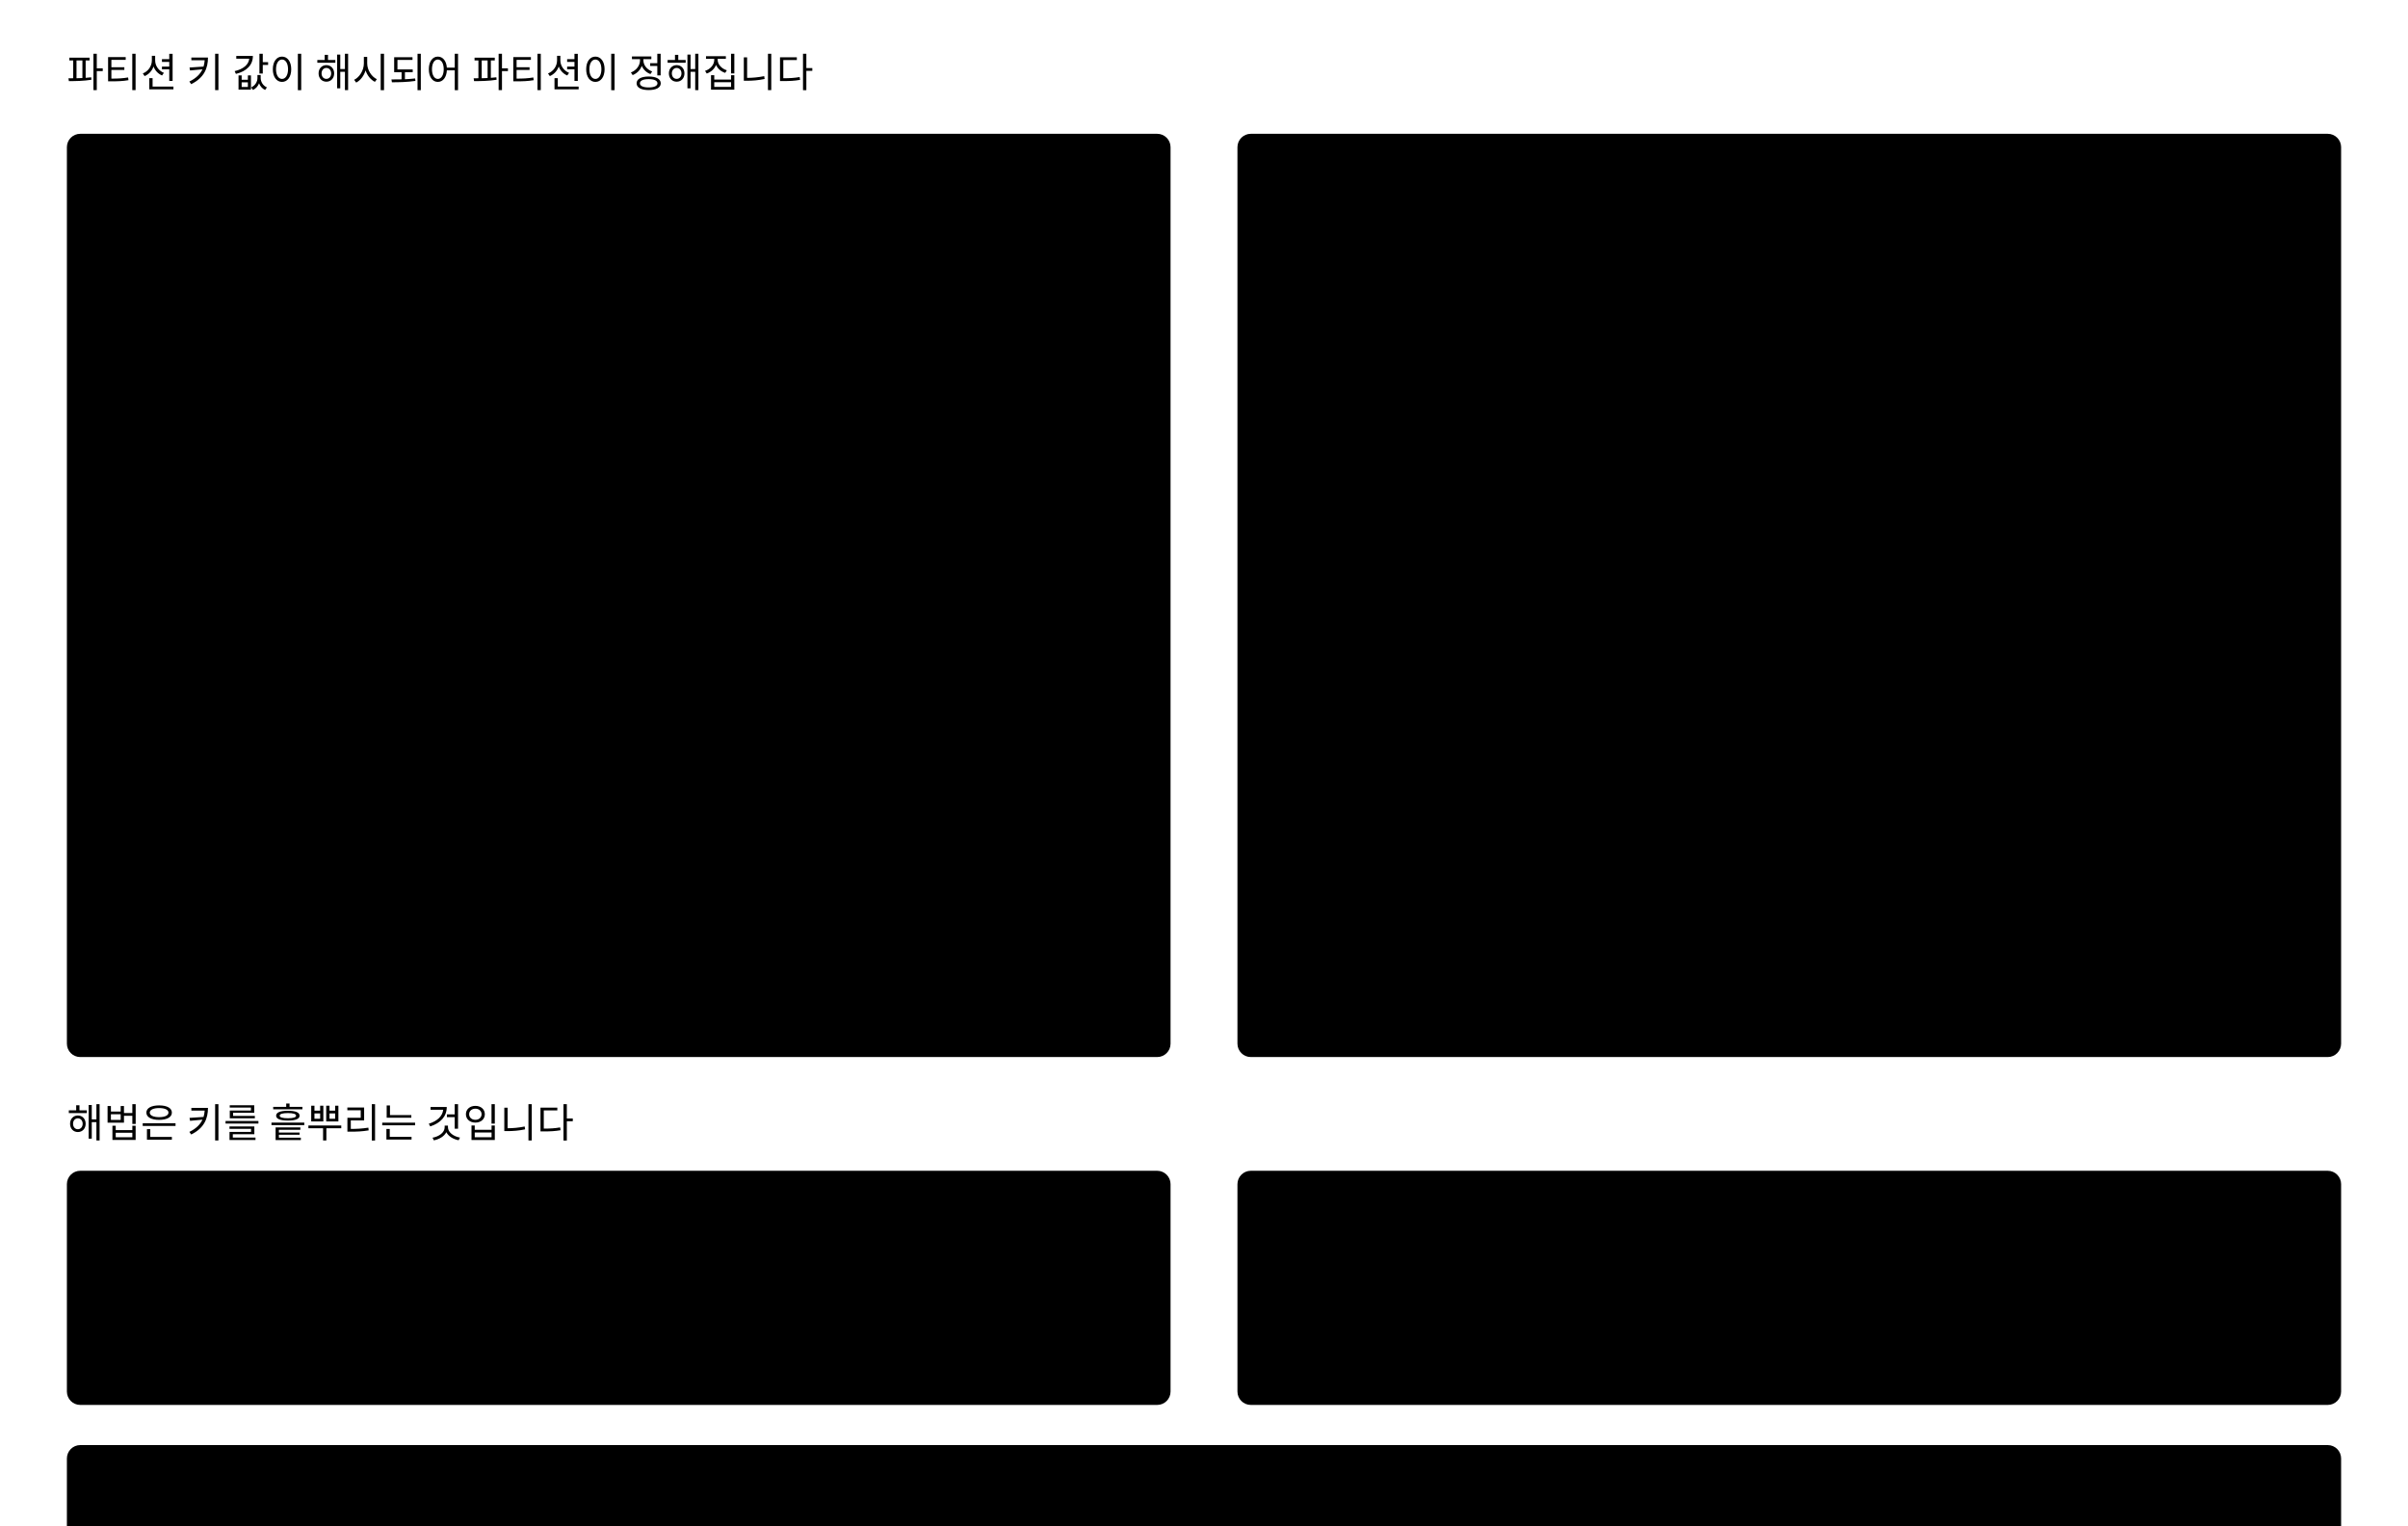
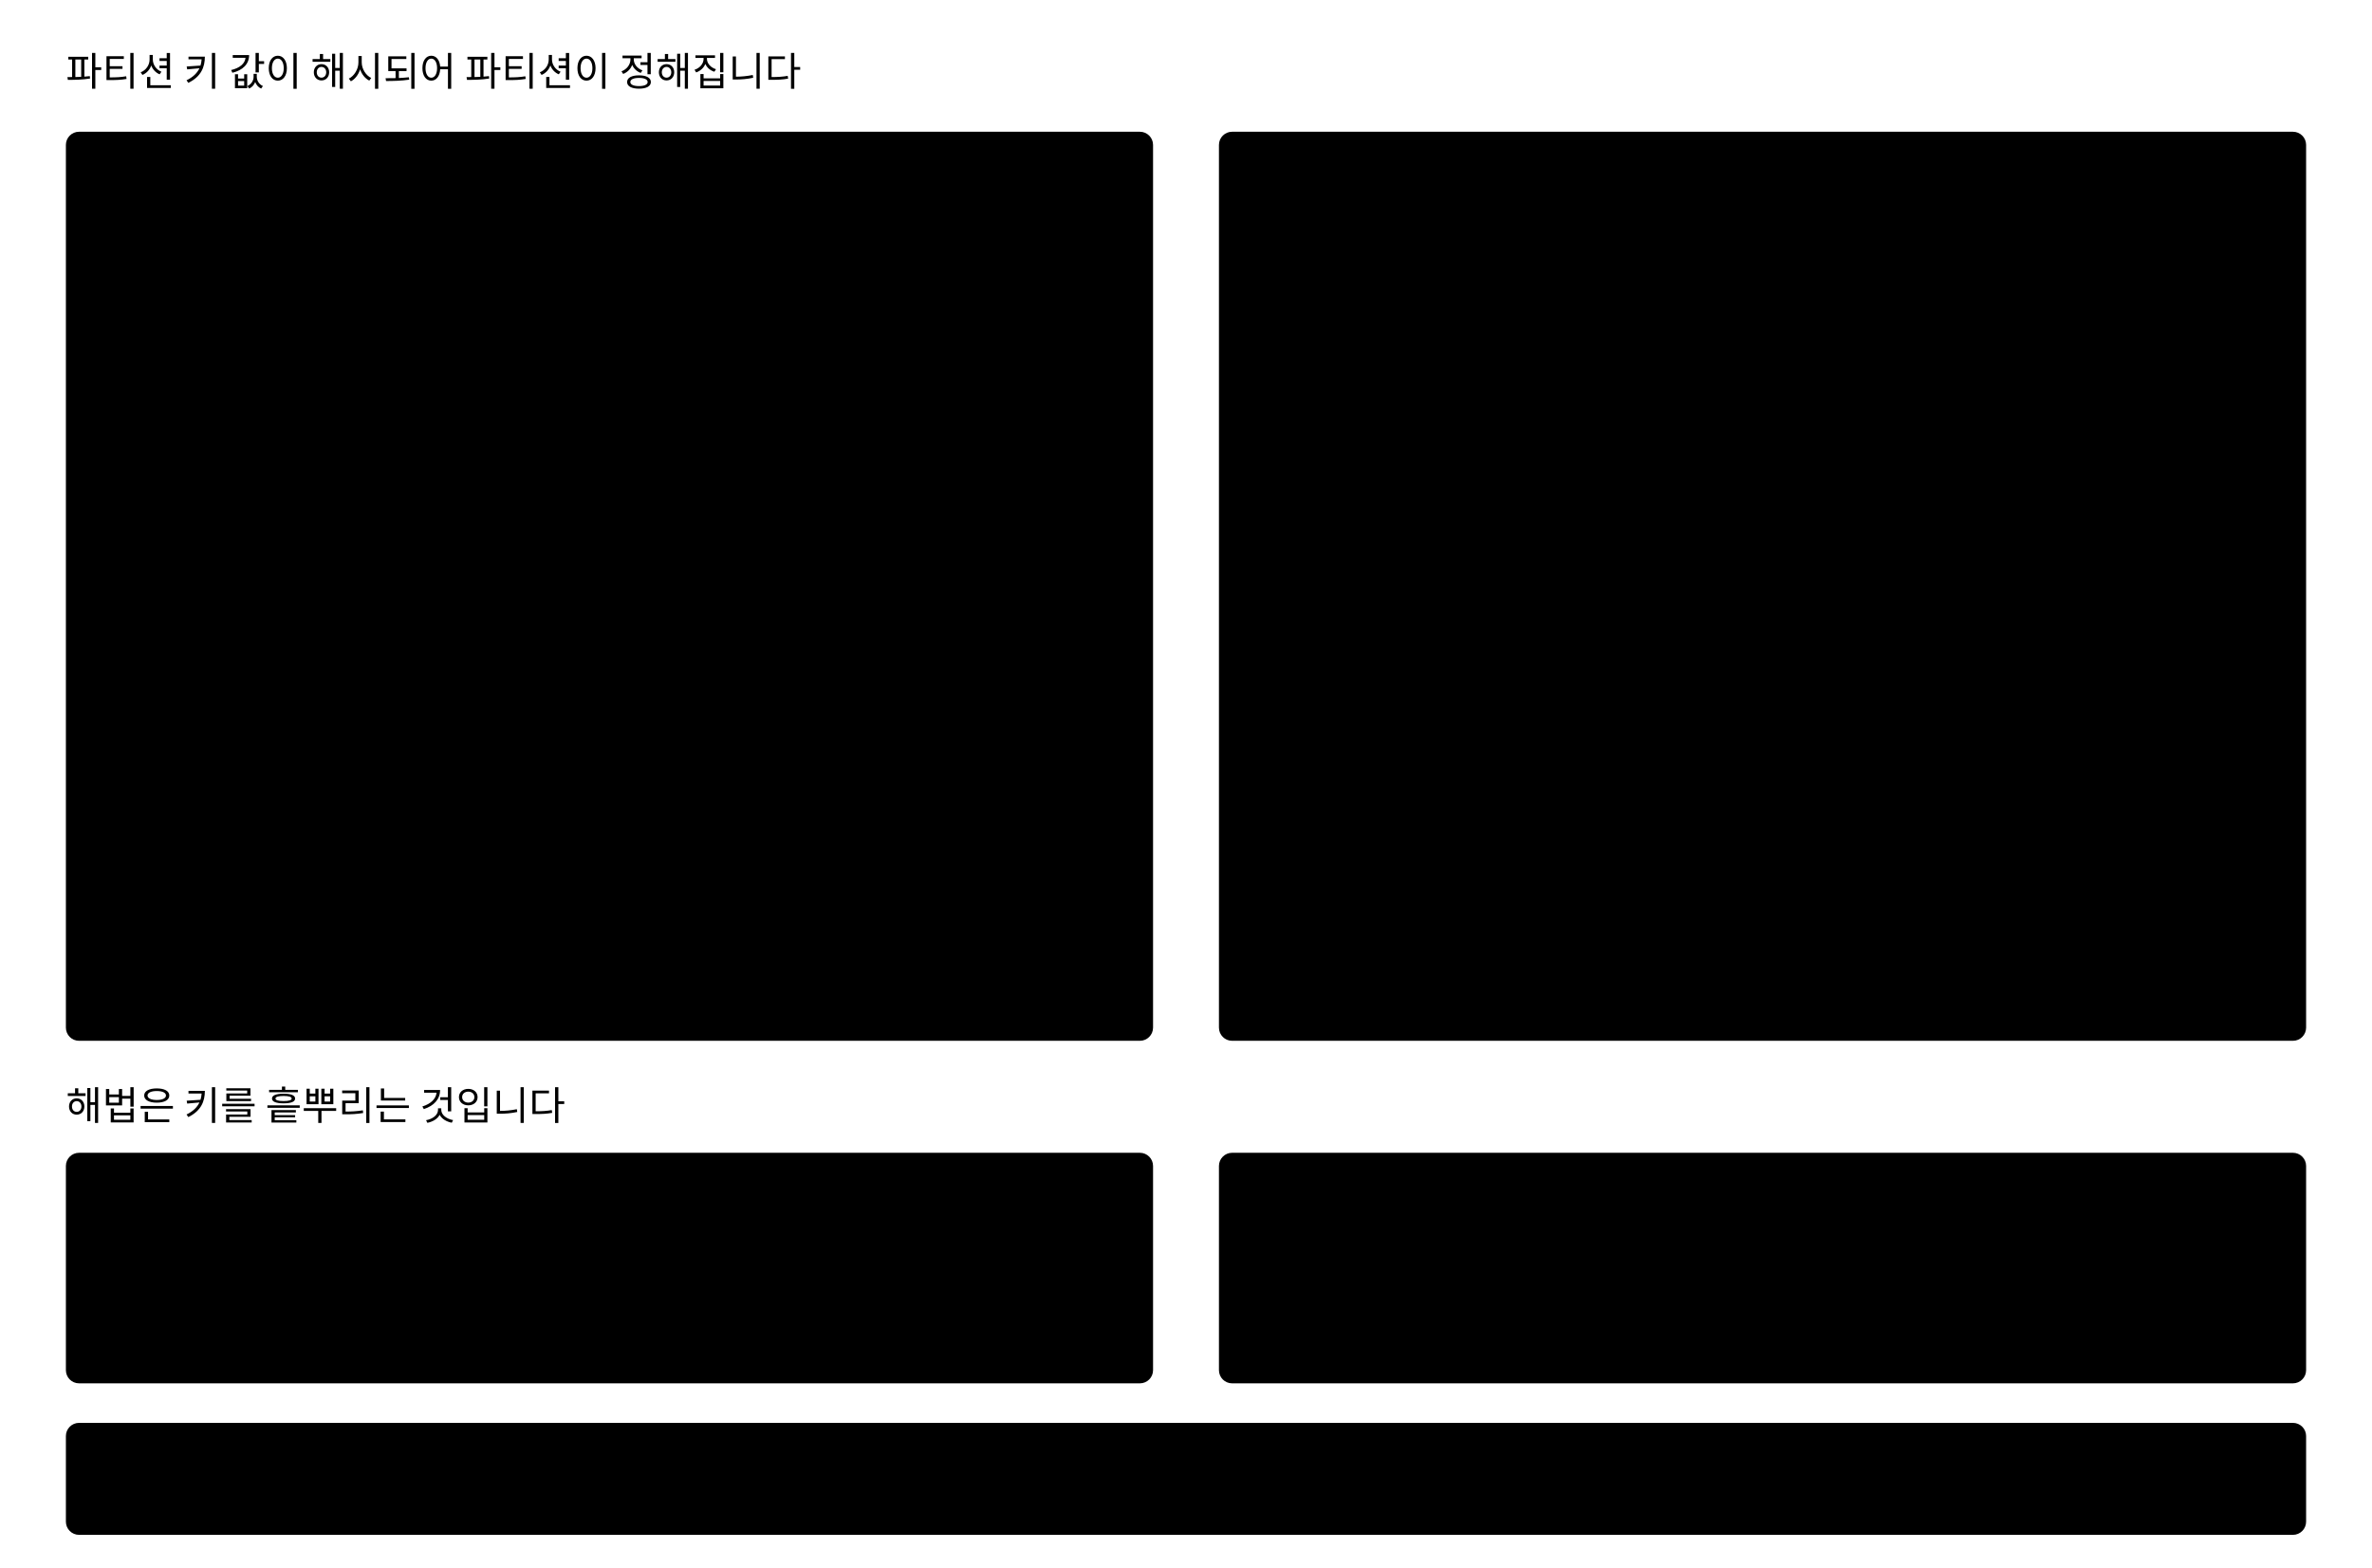
- <svg viewBox="0 0 720 456" role="img" aria-labelledby="d100-title d100-desc" class="ag-diagram" preserveAspectRatio="xMidYMid meet">
+ <svg viewBox="0 0 720 476" role="img" aria-labelledby="d100-title d100-desc" class="ag-diagram" preserveAspectRatio="xMidYMid meet">
  <defs>
    <marker id="d100-ar" viewBox="0 0 10 10" refX="9" refY="5" markerWidth="7" markerHeight="7" orient="auto">
      <path class="dg-marker" d="M0 0 L10 5 L0 10 Z" />
    </marker>
    <marker id="d100-ar-danger" viewBox="0 0 10 10" refX="9" refY="5" markerWidth="7" markerHeight="7" orient="auto">
      <path class="dg-marker dg-marker--danger" d="M0 0 L10 5 L0 10 Z" />
    </marker>
  </defs>
  <text class="dg-fs-md dg-bold" x="20" y="26">파티션 키 값이 해시되어 파티션이 정해집니다</text>
  <rect class="dg-panel" x="20" y="40" width="330" height="276" rx="4" />
  <text class="dg-fs-sm dg-bold" x="34" y="64">값의 가짓수가 많은 키</text>
  <rect class="dg-node dg-node--ok" x="34" y="74" width="302" height="32" rx="4" />
  <text class="dg-fs-sm dg-mono dg-bold" x="185" y="95" text-anchor="middle">PK = userId</text>
  <path class="dg-edge" d="M185 108 L185 132" marker-end="url(#d100-ar)" />
  <text class="dg-fs-sm dg-muted" x="196" y="126">해시</text>
  <rect class="dg-node dg-node--ok" x="44" y="230" width="50" height="58" rx="3" />
  <rect class="dg-node dg-node--ok" x="124" y="226" width="50" height="62" rx="3" />
  <rect class="dg-node dg-node--ok" x="204" y="233" width="50" height="55" rx="3" />
  <rect class="dg-node dg-node--ok" x="284" y="228" width="50" height="60" rx="3" />
  <path class="dg-grid" d="M34 288 L340 288" />
  <text class="dg-fs-sm dg-muted" x="69" y="304" text-anchor="middle">P1</text>
  <text class="dg-fs-sm dg-muted" x="149" y="304" text-anchor="middle">P2</text>
  <text class="dg-fs-sm dg-muted" x="229" y="304" text-anchor="middle">P3</text>
  <text class="dg-fs-sm dg-muted" x="309" y="304" text-anchor="middle">P4</text>
  <text class="dg-fs-sm dg-bold" x="34" y="160">고르게 분배됩니다</text>
  <text class="dg-fs-sm dg-muted" x="34" y="180">테이블 용량이 그대로 쓰입니다</text>
  <rect class="dg-panel" x="370" y="40" width="330" height="276" rx="4" />
  <text class="dg-fs-sm dg-bold" x="384" y="64">값의 가짓수가 적은 키</text>
  <rect class="dg-node dg-node--danger" x="384" y="74" width="302" height="32" rx="4" />
  <text class="dg-fs-sm dg-mono dg-bold" x="535" y="95" text-anchor="middle">PK = status</text>
  <path class="dg-edge dg-edge--danger" d="M535 108 L535 132" marker-end="url(#d100-ar-danger)" />
  <text class="dg-fs-sm dg-muted" x="546" y="126">해시</text>
  <rect class="dg-node dg-node--danger" x="394" y="158" width="50" height="130" rx="3" />
  <rect class="dg-node dg-node--muted" x="474" y="274" width="50" height="14" rx="3" />
  <rect class="dg-node dg-node--muted" x="554" y="272" width="50" height="16" rx="3" />
  <rect class="dg-node dg-node--muted" x="634" y="276" width="50" height="12" rx="3" />
  <path class="dg-grid" d="M384 288 L690 288" />
  <text class="dg-fs-sm dg-bold" x="419" y="304" text-anchor="middle">P1</text>
  <text class="dg-fs-sm dg-muted" x="499" y="304" text-anchor="middle">P2</text>
  <text class="dg-fs-sm dg-muted" x="579" y="304" text-anchor="middle">P3</text>
  <text class="dg-fs-sm dg-muted" x="659" y="304" text-anchor="middle">P4</text>
  <path class="dg-x" d="M456 168 L470 182 M470 168 L456 182" />
  <text class="dg-fs-sm dg-bold" x="480" y="170">한 파티션에 몰립니다</text>
  <text class="dg-fs-sm dg-bold" x="480" y="190">스로틀링 발생</text>
  <text class="dg-fs-sm dg-muted" x="480" y="214">테이블 전체 용량이</text>
  <text class="dg-fs-sm dg-muted" x="480" y="232">남아 있어도 막힙니다</text>
  <text class="dg-fs-md dg-bold" x="20" y="340">해법은 키를 흩뿌리는 것입니다</text>
  <rect class="dg-node" x="20" y="350" width="330" height="70" rx="4" />
  <text class="dg-fs-sm dg-bold" x="34" y="372">복합 키로 바꿉니다</text>
  <text class="dg-fs-sm dg-mono" x="34" y="392">PK = customerId · SK = status#날짜</text>
  <text class="dg-fs-sm dg-muted" x="34" y="412">가짓수가 많은 속성을 파티션 키로 올립니다</text>
  <rect class="dg-node" x="370" y="350" width="330" height="70" rx="4" />
  <text class="dg-fs-sm dg-bold" x="384" y="372">접미사로 분산합니다</text>
  <text class="dg-fs-sm dg-mono" x="384" y="392">PK = PENDING#07</text>
  <text class="dg-fs-sm dg-muted" x="384" y="412">같은 논리 키를 여러 파티션으로 나눕니다</text>
  <rect class="dg-node dg-node--accent" x="20" y="432" width="680" height="34" rx="4" />
  <text class="dg-fs-sm dg-bold" x="360" y="454" text-anchor="middle">용량을 올려도 핫 파티션은 풀리지 않습니다 — 고쳐야 하는 것은 키 설계입니다</text>
</svg>
